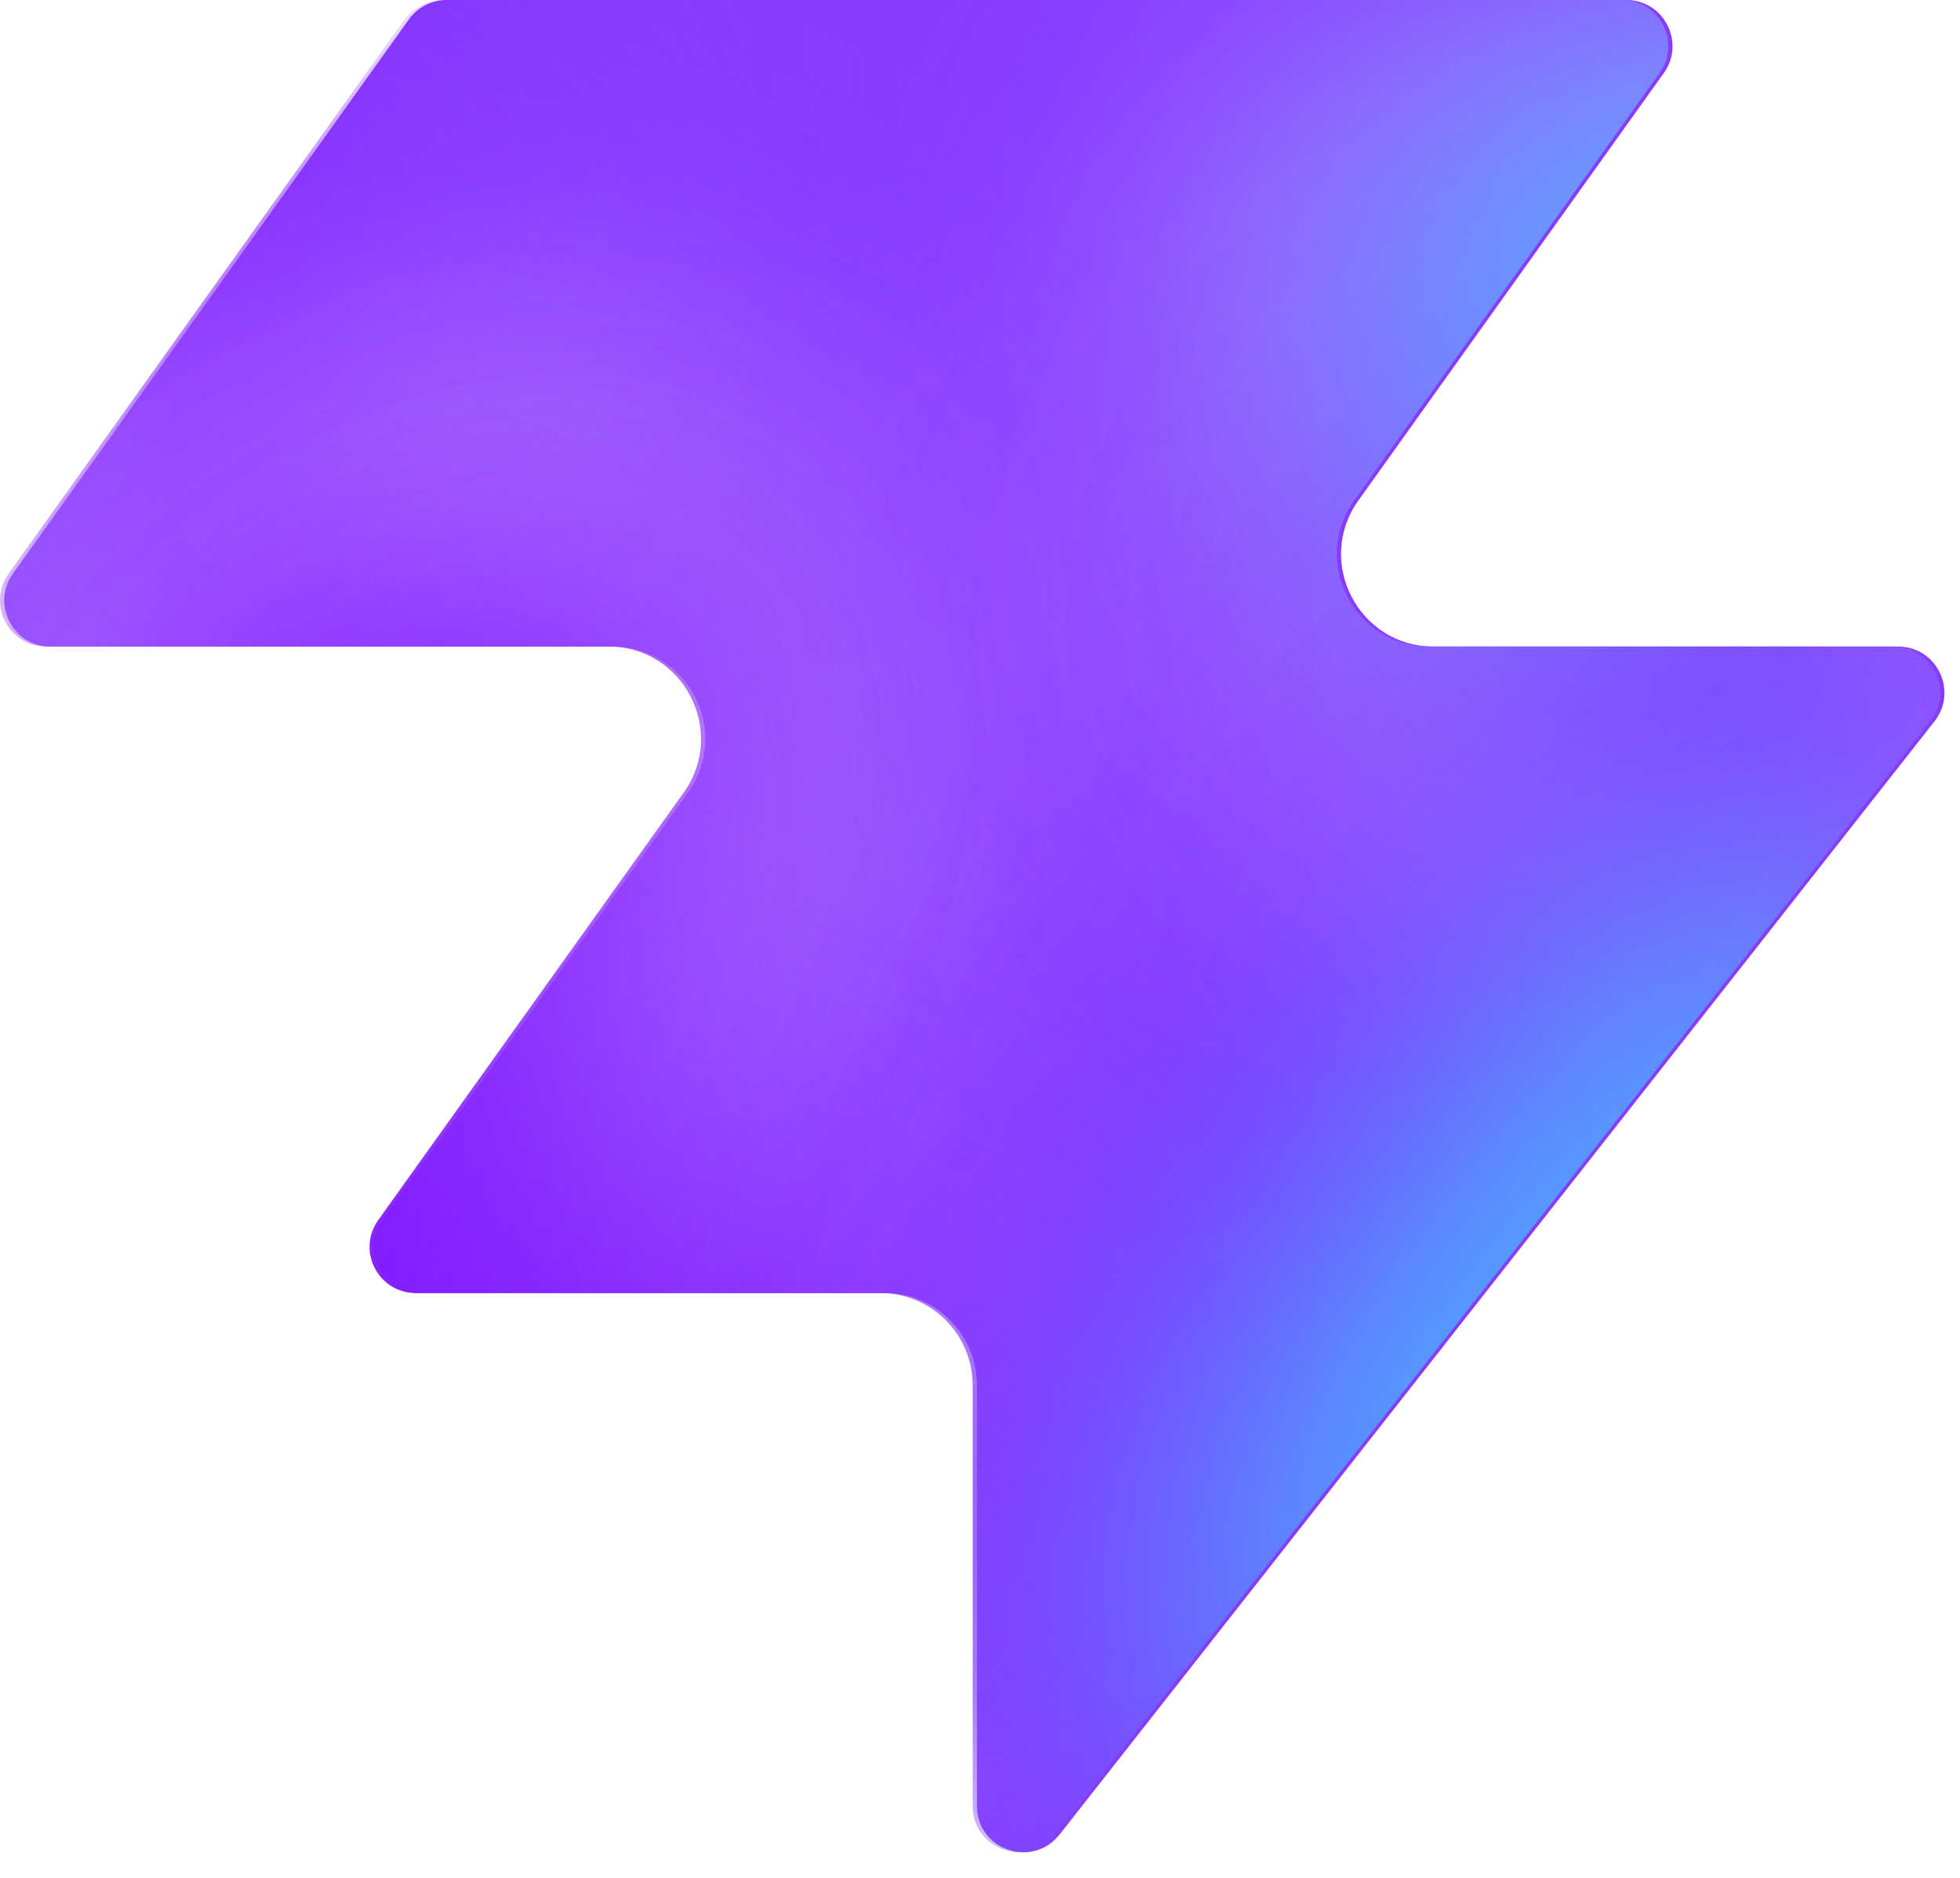
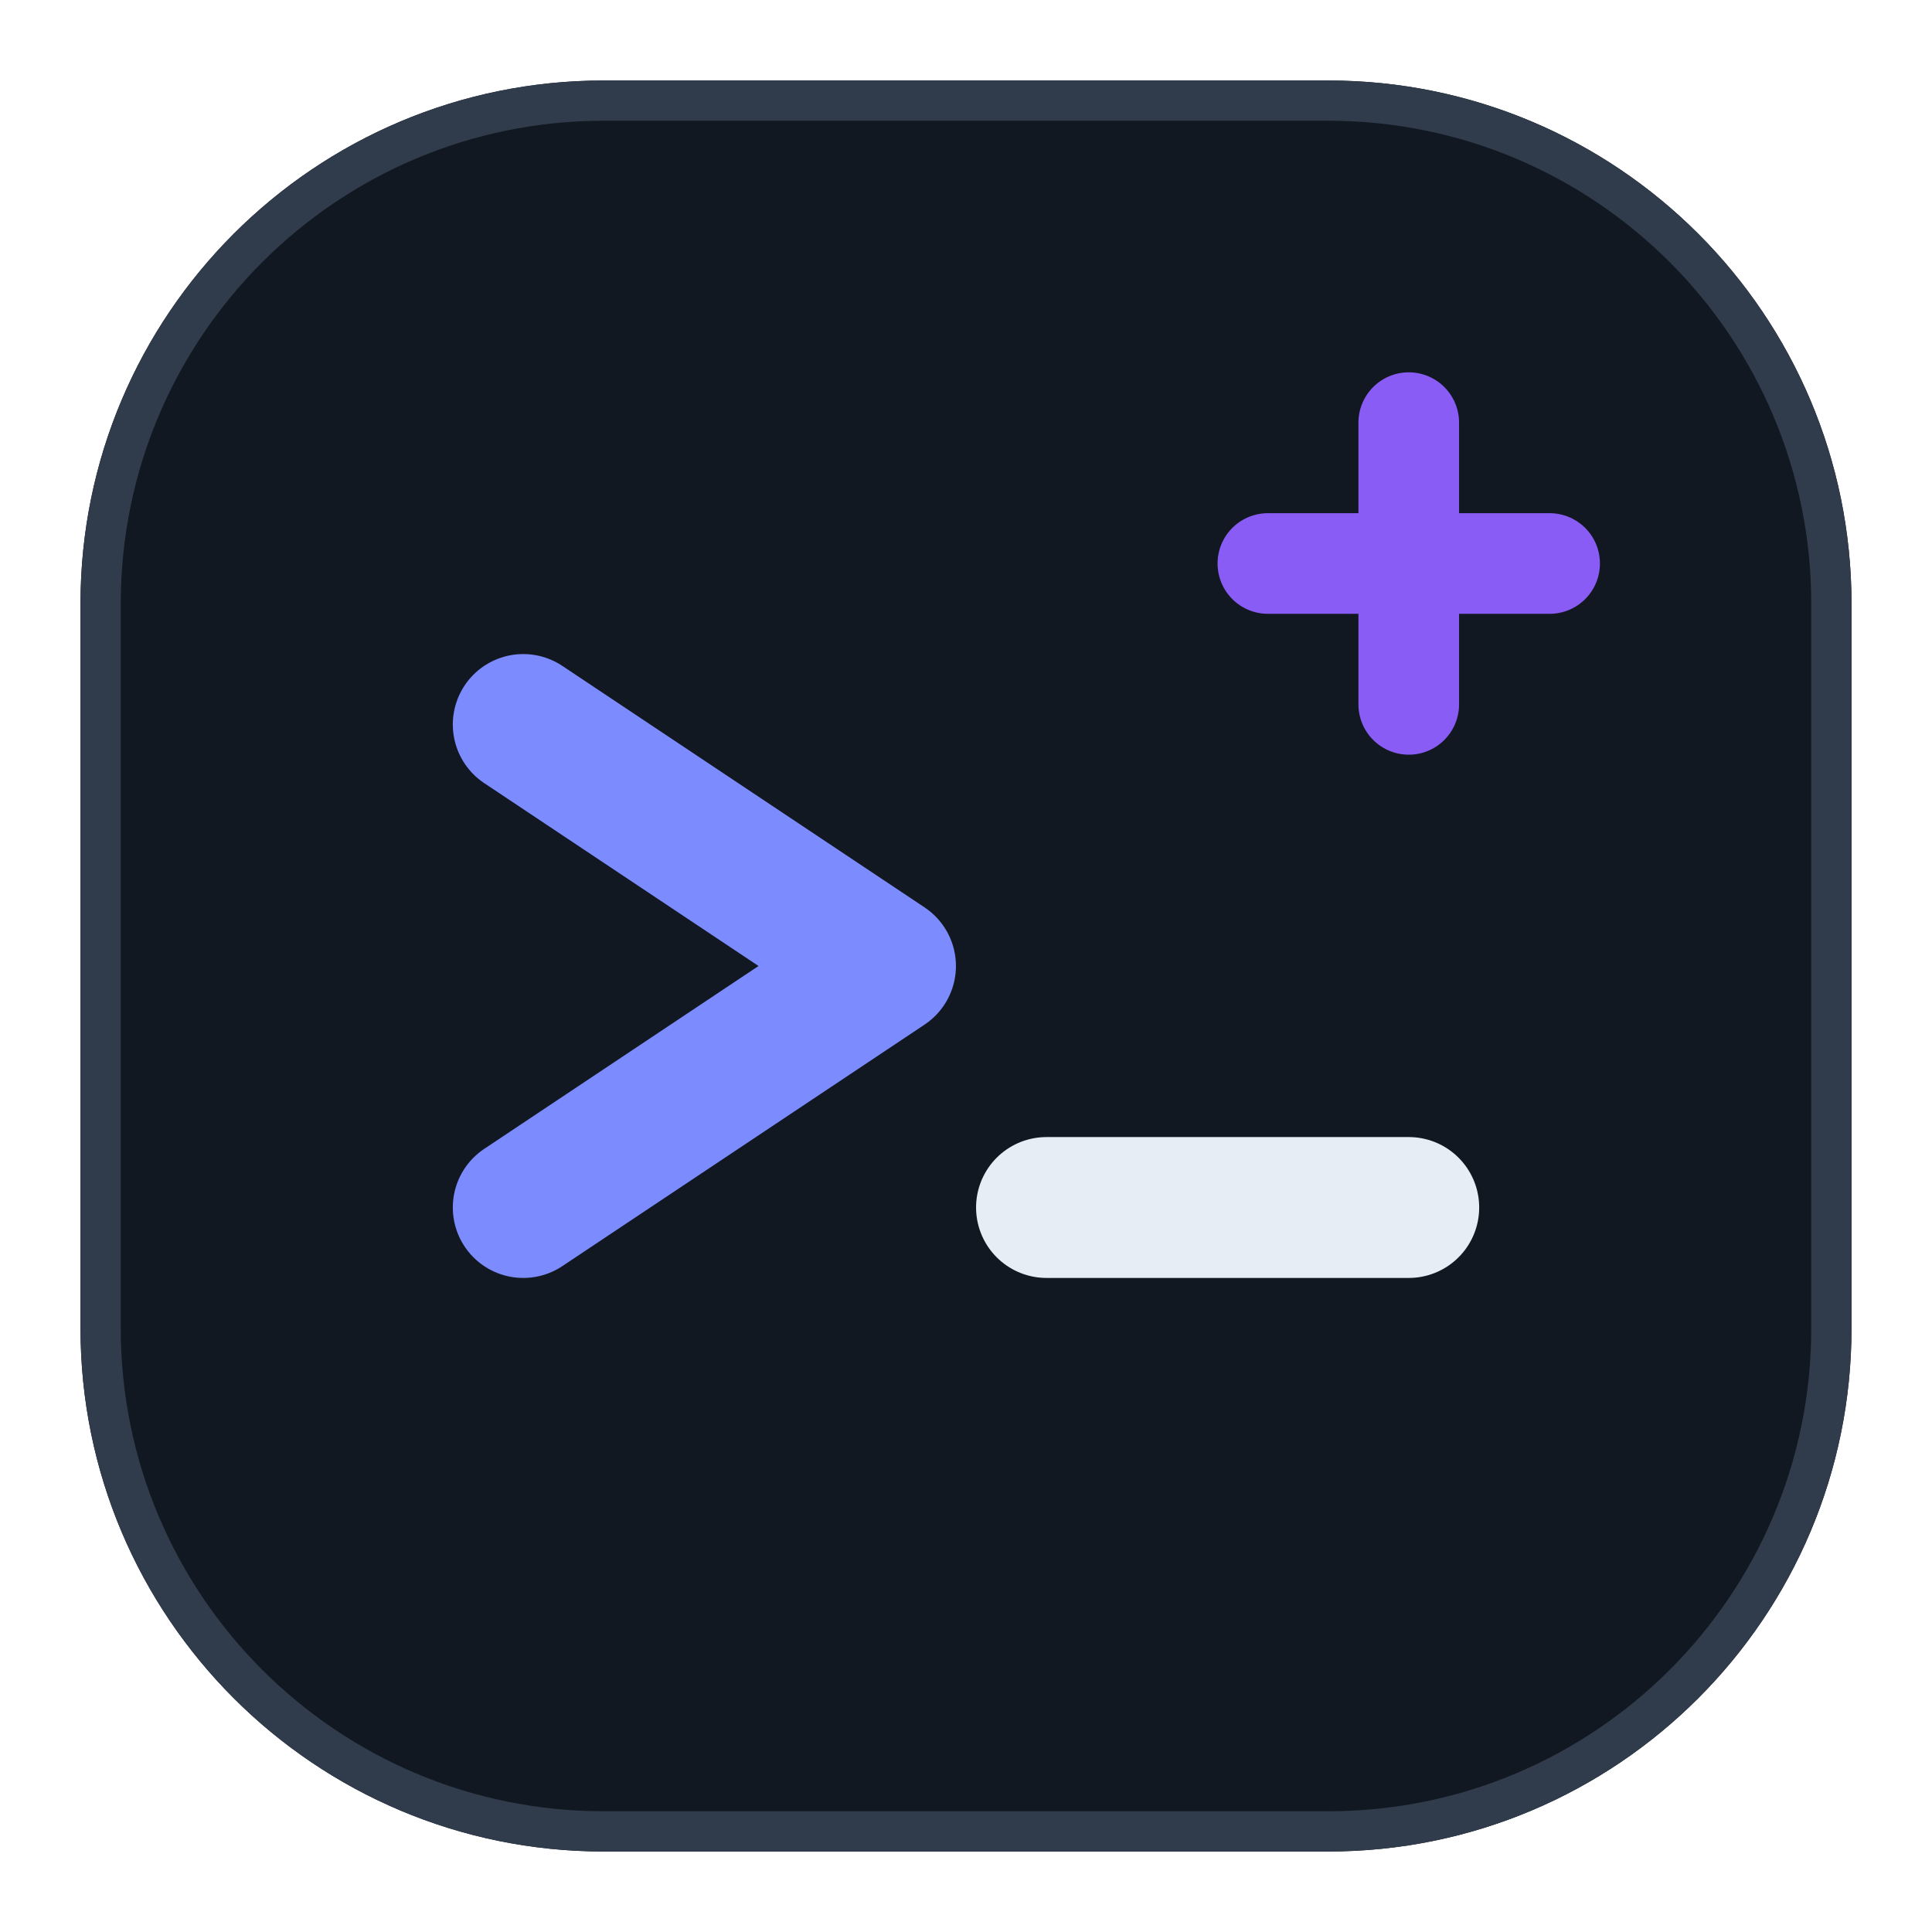
- <svg xmlns="http://www.w3.org/2000/svg" width="48" height="46" fill="none" viewBox="0 0 48 46">
-   <path fill="#863bff" d="M25.946 44.938c-.664.845-2.021.375-2.021-.698V33.937a2.26 2.26 0 0 0-2.262-2.262H10.287c-.92 0-1.456-1.04-.92-1.788l7.48-10.471c1.07-1.497 0-3.578-1.842-3.578H1.237c-.92 0-1.456-1.04-.92-1.788L10.013.474c.214-.297.556-.474.92-.474h28.894c.92 0 1.456 1.04.92 1.788l-7.48 10.471c-1.07 1.498 0 3.579 1.842 3.579h11.377c.943 0 1.473 1.088.89 1.83L25.947 44.94z" style="fill:#863bff;fill:color(display-p3 .525 .23 1);fill-opacity:1" />
-   <mask id="a" width="48" height="46" x="0" y="0" maskUnits="userSpaceOnUse" style="mask-type:alpha">
-     <path fill="#000" d="M25.842 44.938c-.664.844-2.021.375-2.021-.698V33.937a2.26 2.26 0 0 0-2.262-2.262H10.183c-.92 0-1.456-1.04-.92-1.788l7.48-10.471c1.07-1.498 0-3.579-1.842-3.579H1.133c-.92 0-1.456-1.04-.92-1.787L9.91.473c.214-.297.556-.474.92-.474h28.894c.92 0 1.456 1.04.92 1.788l-7.48 10.471c-1.07 1.498 0 3.578 1.842 3.578h11.377c.943 0 1.473 1.088.89 1.832L25.843 44.94z" style="fill:#000;fill-opacity:1" />
-   </mask>
-   <g mask="url(#a)">
-     <g filter="url(#b)">
-       <ellipse cx="5.508" cy="14.704" fill="#ede6ff" rx="5.508" ry="14.704" style="fill:#ede6ff;fill:color(display-p3 .927 .903 1);fill-opacity:1" transform="matrix(.00324 1 1 -.00324 -4.47 31.516)" />
-     </g>
-     <g filter="url(#c)">
-       <ellipse cx="10.399" cy="29.851" fill="#ede6ff" rx="10.399" ry="29.851" style="fill:#ede6ff;fill:color(display-p3 .927 .903 1);fill-opacity:1" transform="matrix(.00324 1 1 -.00324 -39.328 7.883)" />
-     </g>
-     <g filter="url(#d)">
-       <ellipse cx="5.508" cy="30.487" fill="#7e14ff" rx="5.508" ry="30.487" style="fill:#7e14ff;fill:color(display-p3 .492 .077 1);fill-opacity:1" transform="rotate(89.814 -25.913 -14.639)scale(1 -1)" />
-     </g>
-     <g filter="url(#e)">
-       <ellipse cx="5.508" cy="30.599" fill="#7e14ff" rx="5.508" ry="30.599" style="fill:#7e14ff;fill:color(display-p3 .492 .077 1);fill-opacity:1" transform="rotate(89.814 -32.644 -3.334)scale(1 -1)" />
-     </g>
-     <g filter="url(#f)">
-       <ellipse cx="5.508" cy="30.599" fill="#7e14ff" rx="5.508" ry="30.599" style="fill:#7e14ff;fill:color(display-p3 .492 .077 1);fill-opacity:1" transform="matrix(.00324 1 1 -.00324 -34.34 30.47)" />
-     </g>
-     <g filter="url(#g)">
-       <ellipse cx="14.072" cy="22.078" fill="#ede6ff" rx="14.072" ry="22.078" style="fill:#ede6ff;fill:color(display-p3 .927 .903 1);fill-opacity:1" transform="rotate(93.35 24.506 48.493)scale(-1 1)" />
-     </g>
-     <g filter="url(#h)">
-       <ellipse cx="3.47" cy="21.501" fill="#7e14ff" rx="3.47" ry="21.501" style="fill:#7e14ff;fill:color(display-p3 .492 .077 1);fill-opacity:1" transform="rotate(89.009 28.708 47.59)scale(-1 1)" />
-     </g>
-     <g filter="url(#i)">
-       <ellipse cx="3.47" cy="21.501" fill="#7e14ff" rx="3.47" ry="21.501" style="fill:#7e14ff;fill:color(display-p3 .492 .077 1);fill-opacity:1" transform="rotate(89.009 28.708 47.59)scale(-1 1)" />
-     </g>
-     <g filter="url(#j)">
-       <ellipse cx=".387" cy="8.972" fill="#7e14ff" rx="4.407" ry="29.108" style="fill:#7e14ff;fill:color(display-p3 .492 .077 1);fill-opacity:1" transform="rotate(39.51 .387 8.972)" />
-     </g>
-     <g filter="url(#k)">
-       <ellipse cx="47.523" cy="-6.092" fill="#7e14ff" rx="4.407" ry="29.108" style="fill:#7e14ff;fill:color(display-p3 .492 .077 1);fill-opacity:1" transform="rotate(37.892 47.523 -6.092)" />
-     </g>
-     <g filter="url(#l)">
-       <ellipse cx="41.412" cy="6.333" fill="#47bfff" rx="5.971" ry="9.665" style="fill:#47bfff;fill:color(display-p3 .28 .748 1);fill-opacity:1" transform="rotate(37.892 41.412 6.333)" />
-     </g>
-     <g filter="url(#m)">
-       <ellipse cx="-1.879" cy="38.332" fill="#7e14ff" rx="4.407" ry="29.108" style="fill:#7e14ff;fill:color(display-p3 .492 .077 1);fill-opacity:1" transform="rotate(37.892 -1.88 38.332)" />
-     </g>
-     <g filter="url(#n)">
-       <ellipse cx="-1.879" cy="38.332" fill="#7e14ff" rx="4.407" ry="29.108" style="fill:#7e14ff;fill:color(display-p3 .492 .077 1);fill-opacity:1" transform="rotate(37.892 -1.88 38.332)" />
-     </g>
-     <g filter="url(#o)">
-       <ellipse cx="35.651" cy="29.907" fill="#7e14ff" rx="4.407" ry="29.108" style="fill:#7e14ff;fill:color(display-p3 .492 .077 1);fill-opacity:1" transform="rotate(37.892 35.651 29.907)" />
-     </g>
-     <g filter="url(#p)">
-       <ellipse cx="38.418" cy="32.4" fill="#47bfff" rx="5.971" ry="15.297" style="fill:#47bfff;fill:color(display-p3 .28 .748 1);fill-opacity:1" transform="rotate(37.892 38.418 32.4)" />
-     </g>
-   </g>
-   <defs>
-     <filter id="b" width="60.045" height="41.654" x="-19.77" y="16.149" color-interpolation-filters="sRGB" filterUnits="userSpaceOnUse">
-       <feFlood flood-opacity="0" result="BackgroundImageFix" />
-       <feBlend in="SourceGraphic" in2="BackgroundImageFix" result="shape" />
-       <feGaussianBlur result="effect1_foregroundBlur_2002_17158" stdDeviation="7.659" />
-     </filter>
-     <filter id="c" width="90.34" height="51.437" x="-54.613" y="-7.533" color-interpolation-filters="sRGB" filterUnits="userSpaceOnUse">
-       <feFlood flood-opacity="0" result="BackgroundImageFix" />
-       <feBlend in="SourceGraphic" in2="BackgroundImageFix" result="shape" />
-       <feGaussianBlur result="effect1_foregroundBlur_2002_17158" stdDeviation="7.659" />
-     </filter>
-     <filter id="d" width="79.355" height="29.4" x="-49.64" y="2.03" color-interpolation-filters="sRGB" filterUnits="userSpaceOnUse">
-       <feFlood flood-opacity="0" result="BackgroundImageFix" />
-       <feBlend in="SourceGraphic" in2="BackgroundImageFix" result="shape" />
-       <feGaussianBlur result="effect1_foregroundBlur_2002_17158" stdDeviation="4.596" />
-     </filter>
-     <filter id="e" width="79.579" height="29.4" x="-45.045" y="20.029" color-interpolation-filters="sRGB" filterUnits="userSpaceOnUse">
-       <feFlood flood-opacity="0" result="BackgroundImageFix" />
-       <feBlend in="SourceGraphic" in2="BackgroundImageFix" result="shape" />
-       <feGaussianBlur result="effect1_foregroundBlur_2002_17158" stdDeviation="4.596" />
-     </filter>
-     <filter id="f" width="79.579" height="29.4" x="-43.513" y="21.178" color-interpolation-filters="sRGB" filterUnits="userSpaceOnUse">
-       <feFlood flood-opacity="0" result="BackgroundImageFix" />
-       <feBlend in="SourceGraphic" in2="BackgroundImageFix" result="shape" />
-       <feGaussianBlur result="effect1_foregroundBlur_2002_17158" stdDeviation="4.596" />
-     </filter>
-     <filter id="g" width="74.749" height="58.852" x="15.756" y="-17.901" color-interpolation-filters="sRGB" filterUnits="userSpaceOnUse">
-       <feFlood flood-opacity="0" result="BackgroundImageFix" />
-       <feBlend in="SourceGraphic" in2="BackgroundImageFix" result="shape" />
-       <feGaussianBlur result="effect1_foregroundBlur_2002_17158" stdDeviation="7.659" />
-     </filter>
-     <filter id="h" width="61.377" height="25.362" x="23.548" y="2.284" color-interpolation-filters="sRGB" filterUnits="userSpaceOnUse">
-       <feFlood flood-opacity="0" result="BackgroundImageFix" />
-       <feBlend in="SourceGraphic" in2="BackgroundImageFix" result="shape" />
-       <feGaussianBlur result="effect1_foregroundBlur_2002_17158" stdDeviation="4.596" />
-     </filter>
-     <filter id="i" width="61.377" height="25.362" x="23.548" y="2.284" color-interpolation-filters="sRGB" filterUnits="userSpaceOnUse">
-       <feFlood flood-opacity="0" result="BackgroundImageFix" />
-       <feBlend in="SourceGraphic" in2="BackgroundImageFix" result="shape" />
-       <feGaussianBlur result="effect1_foregroundBlur_2002_17158" stdDeviation="4.596" />
-     </filter>
-     <filter id="j" width="56.045" height="63.649" x="-27.636" y="-22.853" color-interpolation-filters="sRGB" filterUnits="userSpaceOnUse">
-       <feFlood flood-opacity="0" result="BackgroundImageFix" />
-       <feBlend in="SourceGraphic" in2="BackgroundImageFix" result="shape" />
-       <feGaussianBlur result="effect1_foregroundBlur_2002_17158" stdDeviation="4.596" />
-     </filter>
-     <filter id="k" width="54.814" height="64.646" x="20.116" y="-38.415" color-interpolation-filters="sRGB" filterUnits="userSpaceOnUse">
-       <feFlood flood-opacity="0" result="BackgroundImageFix" />
-       <feBlend in="SourceGraphic" in2="BackgroundImageFix" result="shape" />
-       <feGaussianBlur result="effect1_foregroundBlur_2002_17158" stdDeviation="4.596" />
-     </filter>
-     <filter id="l" width="33.541" height="35.313" x="24.641" y="-11.323" color-interpolation-filters="sRGB" filterUnits="userSpaceOnUse">
-       <feFlood flood-opacity="0" result="BackgroundImageFix" />
-       <feBlend in="SourceGraphic" in2="BackgroundImageFix" result="shape" />
-       <feGaussianBlur result="effect1_foregroundBlur_2002_17158" stdDeviation="4.596" />
-     </filter>
-     <filter id="m" width="54.814" height="64.646" x="-29.286" y="6.009" color-interpolation-filters="sRGB" filterUnits="userSpaceOnUse">
-       <feFlood flood-opacity="0" result="BackgroundImageFix" />
-       <feBlend in="SourceGraphic" in2="BackgroundImageFix" result="shape" />
-       <feGaussianBlur result="effect1_foregroundBlur_2002_17158" stdDeviation="4.596" />
-     </filter>
-     <filter id="n" width="54.814" height="64.646" x="-29.286" y="6.009" color-interpolation-filters="sRGB" filterUnits="userSpaceOnUse">
-       <feFlood flood-opacity="0" result="BackgroundImageFix" />
-       <feBlend in="SourceGraphic" in2="BackgroundImageFix" result="shape" />
-       <feGaussianBlur result="effect1_foregroundBlur_2002_17158" stdDeviation="4.596" />
-     </filter>
-     <filter id="o" width="54.814" height="64.646" x="8.244" y="-2.416" color-interpolation-filters="sRGB" filterUnits="userSpaceOnUse">
-       <feFlood flood-opacity="0" result="BackgroundImageFix" />
-       <feBlend in="SourceGraphic" in2="BackgroundImageFix" result="shape" />
-       <feGaussianBlur result="effect1_foregroundBlur_2002_17158" stdDeviation="4.596" />
-     </filter>
-     <filter id="p" width="39.409" height="43.623" x="18.713" y="10.588" color-interpolation-filters="sRGB" filterUnits="userSpaceOnUse">
-       <feFlood flood-opacity="0" result="BackgroundImageFix" />
-       <feBlend in="SourceGraphic" in2="BackgroundImageFix" result="shape" />
-       <feGaussianBlur result="effect1_foregroundBlur_2002_17158" stdDeviation="4.596" />
-     </filter>
-   </defs>
+ <svg xmlns="http://www.w3.org/2000/svg" viewBox="0 0 48 48" fill="none">
+   <rect x="2" y="2" width="44" height="44" rx="13" fill="#121821" />
+   <rect x="2.5" y="2.5" width="43" height="43" rx="12.5" stroke="#303B4B" />
+   <path d="m13 18 9 6-9 6" stroke="#7C8CFF" stroke-width="3.5" stroke-linecap="round" stroke-linejoin="round" />
+   <path d="M26 30h9" stroke="#E7EDF5" stroke-width="3.5" stroke-linecap="round" />
+   <path d="M35 10.5v7m-3.5-3.5h7" stroke="#8A5CF6" stroke-width="2.5" stroke-linecap="round" />
</svg>
